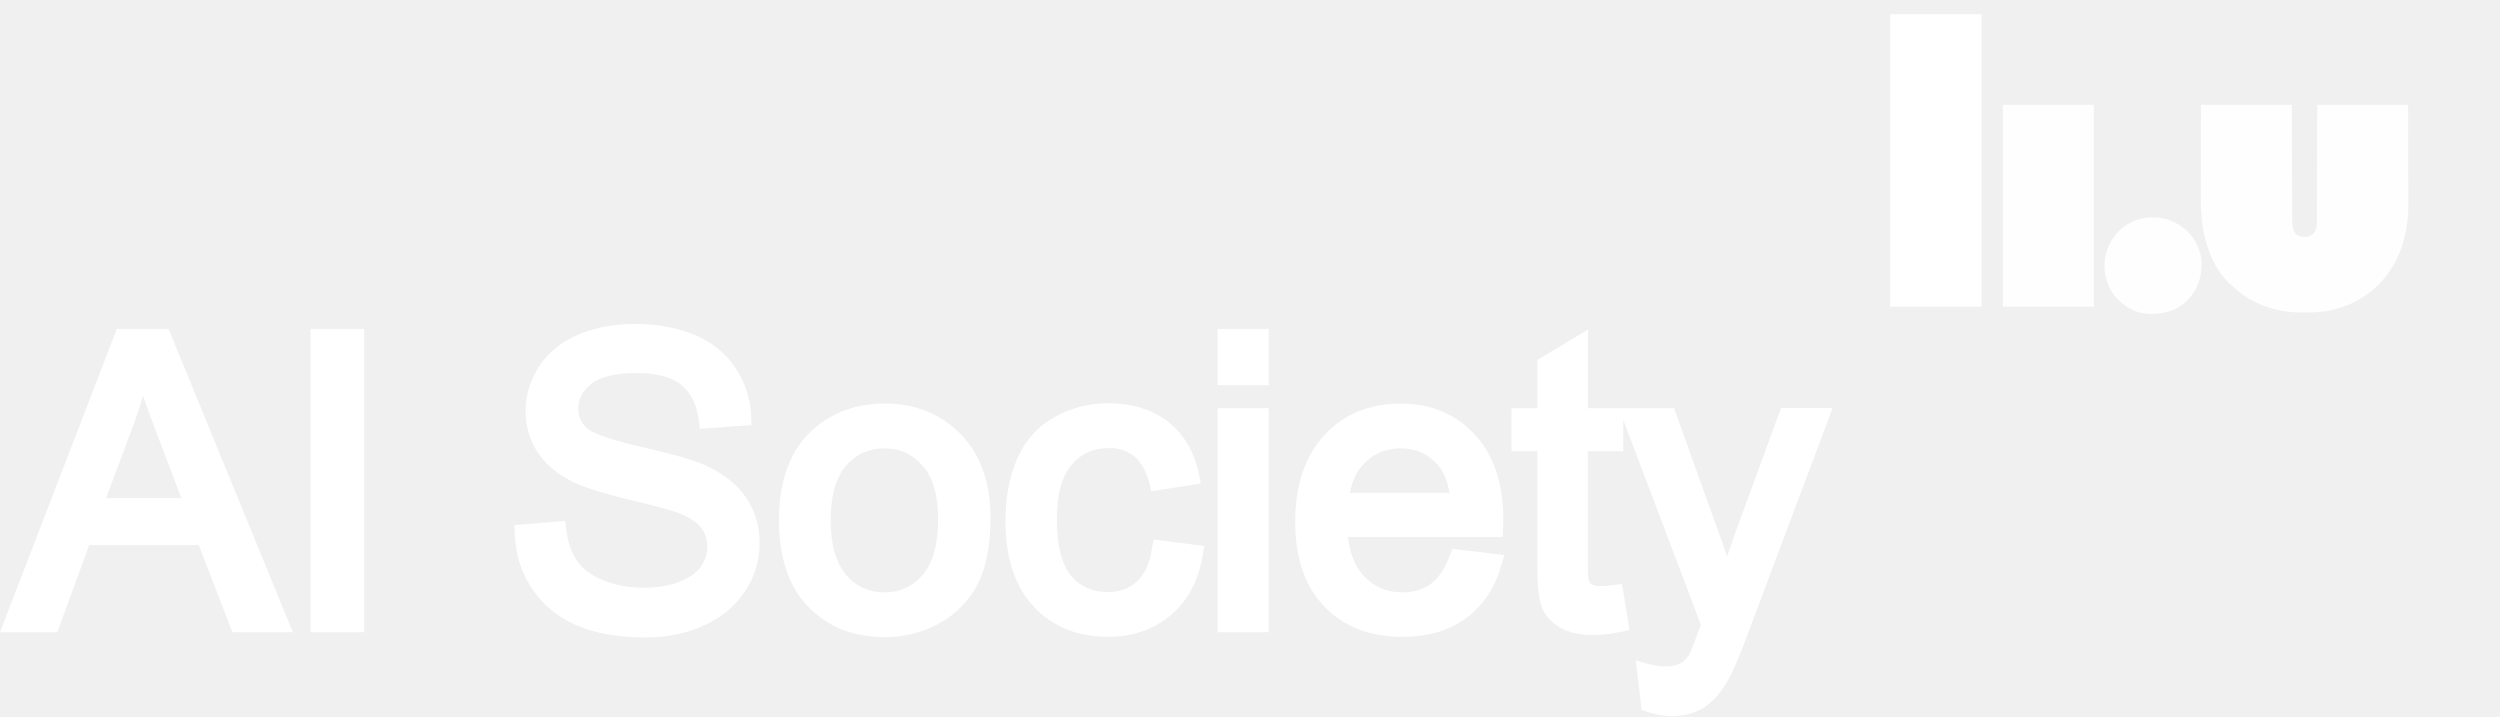
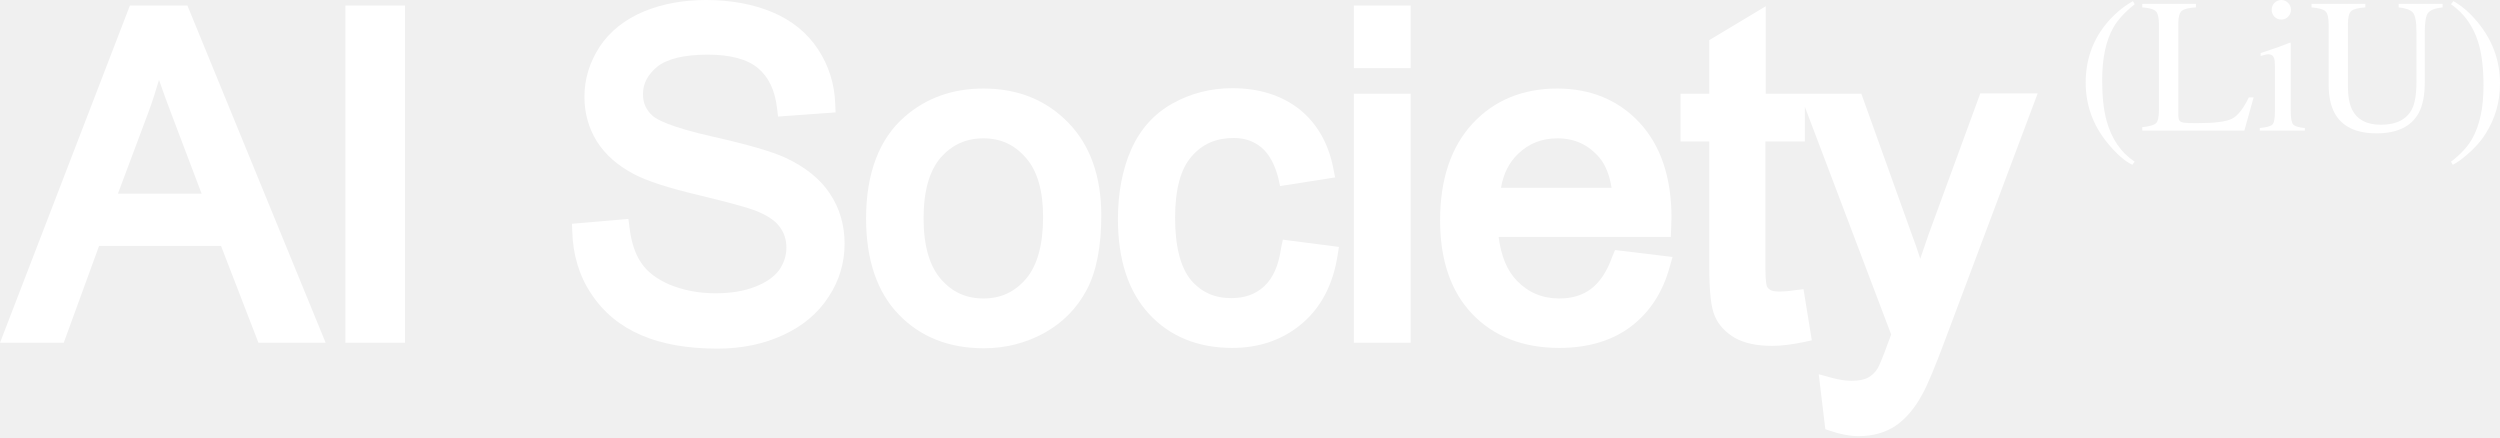
- <svg xmlns="http://www.w3.org/2000/svg" width="656" height="188" viewBox="0 0 656 188" fill="none">
-   <path d="M30.659 86.307L0 165.889H15.043L23.383 143.034H52.161L60.991 165.889H76.851L44.23 86.307H30.659ZM27.797 130.791L35.074 111.365C35.973 108.916 36.791 106.386 37.526 103.856C38.426 106.467 39.489 109.406 40.715 112.589L47.583 130.709H27.797V130.791Z" fill="white" />
-   <path d="M95.572 86.307H81.51V165.889H95.572V86.307Z" fill="white" />
-   <path d="M185.344 122.22C182.155 120.751 176.514 119.118 168.175 117.241C158.037 114.955 154.93 113.16 154.031 112.344C152.477 110.956 151.742 109.324 151.742 107.201C151.742 104.671 152.886 102.63 155.094 100.753C157.465 98.876 161.471 97.896 167.03 97.896C172.344 97.896 176.35 98.957 178.885 101.08C181.419 103.202 182.891 106.304 183.381 110.548L183.627 112.507L197.198 111.527L197.117 109.568C196.953 104.753 195.563 100.427 193.029 96.59C190.494 92.754 186.897 89.816 182.237 87.857C177.74 85.98 172.426 85 166.621 85C161.307 85 156.32 85.898 151.987 87.694C147.49 89.571 143.975 92.346 141.522 96.019C139.151 99.692 137.925 103.61 137.925 107.854C137.925 111.691 138.906 115.2 140.868 118.384C142.83 121.485 145.773 124.097 149.698 126.138C152.641 127.689 157.628 129.321 164.823 131.035C171.609 132.668 176.105 133.892 178.067 134.627C180.847 135.688 182.891 136.994 183.954 138.463C185.017 139.85 185.589 141.483 185.589 143.442C185.589 145.319 185.017 147.115 183.872 148.747C182.646 150.38 180.765 151.686 178.231 152.665C175.533 153.726 172.426 154.216 168.829 154.216C164.823 154.216 161.225 153.481 158.037 152.175C155.012 150.869 152.723 149.155 151.333 147.033C149.861 144.911 148.962 142.054 148.553 138.626L148.308 136.667L134.981 137.81L135.063 139.769C135.227 145.156 136.698 150.135 139.56 154.379C142.421 158.705 146.346 161.97 151.333 164.092C156.156 166.214 162.288 167.276 169.319 167.276C174.961 167.276 180.193 166.214 184.771 164.092C189.431 161.97 193.029 158.95 195.563 155.032C198.098 151.196 199.324 146.952 199.324 142.544C199.324 138.136 198.179 134.137 195.809 130.627C193.601 127.28 190.086 124.424 185.344 122.22Z" fill="white" />
-   <path d="M232.107 105.896C224.831 105.896 218.617 108.099 213.548 112.507C207.498 117.731 204.392 125.893 204.392 136.586C204.392 146.299 207.008 153.971 212.077 159.195C217.146 164.501 223.932 167.194 232.189 167.194C237.258 167.194 242.081 165.97 246.415 163.603C250.829 161.154 254.182 157.726 256.471 153.4C258.76 149.074 259.904 143.197 259.904 135.851C259.904 126.628 257.288 119.282 252.138 113.976C246.905 108.589 240.201 105.896 232.107 105.896ZM246.169 136.177C246.169 142.789 244.78 147.768 242.082 150.87C239.384 153.971 236.113 155.44 232.107 155.44C228.019 155.44 224.749 153.971 222.051 150.87C219.353 147.768 217.963 142.952 217.963 136.504C217.963 130.056 219.353 125.24 222.051 122.138C224.749 119.118 228.019 117.649 232.107 117.649C236.113 117.649 239.384 119.118 242.082 122.22C244.78 125.24 246.169 129.974 246.169 136.177Z" fill="white" />
-   <path d="M302.337 143.523C301.764 147.686 300.374 150.706 298.33 152.583C296.287 154.461 293.752 155.358 290.564 155.358C286.639 155.358 283.532 153.971 281.08 151.114C278.627 148.176 277.319 143.197 277.319 136.422C277.319 129.729 278.627 124.832 281.243 121.893C283.778 118.955 287.048 117.567 291.136 117.567C293.752 117.567 295.878 118.302 297.758 119.853C299.557 121.403 300.865 123.852 301.683 127.035L302.091 128.913L315.091 126.872L314.682 124.832C313.537 118.873 310.839 114.139 306.67 110.792C302.5 107.528 297.186 105.813 290.809 105.813C285.74 105.813 280.998 107.038 276.747 109.405C272.332 111.854 269.062 115.527 266.936 120.342C264.892 124.995 263.829 130.545 263.829 136.667C263.829 146.298 266.282 153.808 271.187 159.113C276.093 164.419 282.715 167.112 290.809 167.112C297.268 167.112 302.827 165.153 307.324 161.317C311.82 157.481 314.6 152.094 315.663 145.319L315.99 143.278L302.745 141.564L302.337 143.523Z" fill="white" />
-   <path d="M332.917 107.119H319.509V165.887H332.917V107.119Z" fill="white" />
-   <path d="M332.917 86.307H319.509V101.08H332.917V86.307Z" fill="white" />
-   <path d="M380.494 145.564C379.268 149.074 377.551 151.604 375.507 153.155C373.463 154.706 371.01 155.44 367.985 155.44C363.979 155.44 360.709 154.053 358.011 151.278C355.64 148.829 354.25 145.401 353.678 140.912H394.311L394.393 138.953C394.393 137.81 394.474 136.994 394.474 136.422C394.474 126.872 391.94 119.363 386.953 113.976C381.966 108.589 375.343 105.896 367.495 105.896C359.401 105.896 352.615 108.671 347.546 114.139C342.477 119.608 339.861 127.281 339.861 136.994C339.861 146.38 342.395 153.808 347.464 159.113C352.533 164.419 359.483 167.112 367.985 167.112C374.771 167.112 380.494 165.398 384.909 162.052C389.324 158.705 392.431 153.971 394.066 147.931L394.72 145.646L381.148 144.013L380.494 145.564ZM354.25 129.24C354.822 125.975 356.13 123.363 358.256 121.322C360.791 118.873 363.816 117.649 367.576 117.649C371.664 117.649 374.935 119.2 377.551 122.302C378.859 123.934 379.84 126.22 380.33 129.321H354.25V129.24Z" fill="white" />
-   <path d="M467.322 107.119L455.14 140.34C454.486 142.217 453.832 144.094 453.178 146.053C452.524 144.013 451.87 142.054 451.134 140.176L439.279 107.119H426.035H424.89H416.714V86.469L403.388 94.468V107.119H396.602V118.383H403.388V147.849C403.388 153.807 403.797 157.562 404.696 159.603C405.595 161.725 407.23 163.439 409.438 164.745C411.645 165.969 414.507 166.622 418.268 166.622C420.475 166.622 422.928 166.296 425.707 165.724L427.588 165.316L425.626 153.236L423.664 153.481C422.11 153.726 420.802 153.807 419.903 153.807C418.595 153.807 418.022 153.563 417.777 153.399C417.368 153.154 417.123 152.91 416.96 152.501C416.96 152.42 416.632 151.604 416.632 148.175V118.383H425.953V110.221L446.31 163.929C446.065 164.582 445.901 165.153 445.738 165.479C444.103 170.05 443.367 171.519 443.122 171.928C442.549 172.907 441.732 173.642 440.832 174.131C439.933 174.621 438.543 174.866 436.908 174.866C435.6 174.866 433.965 174.621 432.166 174.131L429.223 173.315L430.776 186.293L432.003 186.701C434.374 187.518 436.663 187.926 438.625 187.926C441.977 187.926 444.92 187.109 447.373 185.477C449.744 183.845 451.87 181.396 453.668 178.049C454.976 175.682 456.693 171.519 458.982 165.398L480.893 107.038H467.322V107.119Z" fill="white" />
-   <path d="M577.523 27.492C585.394 27.492 593.264 27.492 601.373 27.492C601.379 29.739 601.386 31.987 601.393 34.302C601.397 35.724 601.402 37.147 601.407 38.569C601.41 39.316 601.412 40.063 601.415 40.811C601.415 40.904 601.416 40.998 601.416 41.094C601.421 42.605 601.426 44.115 601.43 45.626C601.434 47.177 601.439 48.727 601.445 50.279C601.448 51.149 601.451 52.02 601.453 52.891C601.455 53.711 601.458 54.531 601.462 55.351C601.463 55.651 601.464 55.952 601.464 56.252C601.464 56.664 601.466 57.075 601.469 57.486C601.469 57.663 601.469 57.663 601.468 57.844C601.479 59.095 601.622 60.458 602.487 61.431C603.255 62.081 604.343 62.202 605.32 62.131C606.115 61.982 606.687 61.641 607.26 61.069C607.854 60.15 607.96 59.213 607.954 58.141C607.955 58.009 607.956 57.878 607.957 57.742C607.96 57.303 607.959 56.865 607.959 56.426C607.96 56.111 607.962 55.795 607.963 55.48C607.967 54.625 607.968 53.77 607.969 52.916C607.97 52.112 607.973 51.309 607.976 50.506C607.982 48.915 607.986 47.325 607.988 45.735C607.991 44.19 607.995 42.646 608 41.102C608 41.005 608 40.909 608.001 40.81C608.003 39.973 608.006 39.135 608.008 38.298C608.02 34.696 608.027 31.094 608.035 27.492C615.905 27.492 623.775 27.492 631.884 27.492C631.9 34.514 631.9 34.514 631.904 37.474C631.906 39.511 631.909 41.549 631.914 43.587C631.918 45.071 631.921 46.555 631.922 48.04C631.922 48.824 631.923 49.609 631.926 50.394C631.949 56.714 631.949 56.714 631.484 59.5C631.455 59.683 631.427 59.866 631.398 60.05C631.333 60.442 631.259 60.83 631.176 61.218C631.148 61.354 631.12 61.49 631.091 61.63C629.659 68.282 625.918 74.141 620.187 77.906C617.53 79.608 614.694 80.733 611.607 81.389C611.485 81.415 611.364 81.441 611.239 81.468C609.084 81.896 606.937 81.996 604.745 81.987C604.616 81.987 604.487 81.986 604.354 81.986C602.448 81.979 600.582 81.931 598.708 81.547C598.509 81.507 598.509 81.507 598.307 81.467C593.679 80.519 589.49 78.562 586.051 75.305C585.868 75.149 585.685 74.994 585.501 74.84C581.188 71.082 578.938 65.203 578.023 59.716C578.003 59.597 577.983 59.478 577.962 59.356C577.894 58.918 577.841 58.479 577.79 58.039C577.779 57.944 577.768 57.85 577.756 57.753C577.427 54.806 577.489 51.844 577.496 48.884C577.498 48.13 577.498 47.376 577.499 46.622C577.499 45.199 577.502 43.776 577.504 42.353C577.508 40.427 577.509 38.501 577.511 36.574C577.513 33.547 577.519 30.52 577.523 27.492Z" fill="#FEFEFE" />
-   <path d="M495.982 3.719C503.897 3.719 511.811 3.719 519.965 3.719C519.965 29.051 519.965 54.384 519.965 80.484C512.051 80.484 504.137 80.484 495.982 80.484C495.982 55.152 495.982 29.819 495.982 3.719Z" fill="white" />
-   <path d="M525.561 27.492C533.431 27.492 541.302 27.492 549.41 27.492C549.41 44.98 549.41 62.467 549.41 80.484C541.54 80.484 533.67 80.484 525.561 80.484C525.561 62.997 525.561 45.51 525.561 27.492Z" fill="#FEFEFE" />
-   <path d="M573.527 60.297C573.639 60.397 573.752 60.496 573.868 60.599C576.137 62.726 577.574 65.836 577.689 68.941C577.764 72.803 576.639 76.07 573.926 78.891C571.091 81.603 567.783 82.441 563.955 82.384C560.631 82.279 557.73 80.683 555.451 78.316C553.127 75.666 552.032 72.362 552.238 68.862C552.518 65.324 554.157 62.141 556.858 59.828C561.81 55.904 568.82 56.11 573.527 60.297Z" fill="#FEFEFE" />
+ <svg xmlns="http://www.w3.org/2000/svg" width="531" height="93" viewBox="0 0 531 93" fill="none">
+   <path d="M443 17.53C443 12.919 444.364 8.871 447.092 5.386C448.771 3.253 450.751 1.537 453.034 0.239L453.407 0.894C451.296 2.59 449.787 4.24 448.882 5.843C447.295 8.639 446.502 12.362 446.502 17.013C446.502 20.458 446.804 23.3 447.407 25.54C448.469 29.462 450.469 32.396 453.407 34.344L452.896 35C451.283 34.218 449.538 32.688 447.663 30.409C444.554 26.633 443 22.34 443 17.53Z" fill="white" />
+   <path d="M455.021 27.01C456.503 26.851 457.46 26.586 457.893 26.215C458.339 25.831 458.562 24.87 458.562 23.333V5.227C458.562 3.783 458.345 2.842 457.913 2.405C457.48 1.954 456.516 1.676 455.021 1.57V0.815H466.412V1.57C464.93 1.65 463.933 1.895 463.421 2.306C462.923 2.716 462.674 3.597 462.674 4.949V24.506C462.674 24.956 462.746 25.314 462.89 25.579C463.047 25.831 463.382 25.99 463.893 26.056C464.195 26.096 464.51 26.122 464.838 26.136C465.179 26.149 465.808 26.156 466.726 26.156C470.307 26.156 472.727 25.858 473.986 25.261C475.245 24.665 476.465 23.141 477.645 20.69H478.668L476.701 27.746H455.021V27.01Z" fill="white" />
+   <path d="M482.505 2.087C482.505 1.517 482.701 1.027 483.095 0.616C483.488 0.205 483.974 0 484.551 0C485.115 0 485.593 0.205 485.987 0.616C486.393 1.014 486.597 1.504 486.597 2.087C486.597 2.657 486.393 3.147 485.987 3.558C485.593 3.955 485.115 4.154 484.551 4.154C483.974 4.154 483.488 3.955 483.095 3.558C482.701 3.147 482.505 2.657 482.505 2.087ZM479.986 27.189C481.39 27.057 482.275 26.818 482.642 26.474C483.01 26.116 483.193 25.162 483.193 23.612V14.131C483.193 13.27 483.134 12.674 483.016 12.342C482.819 11.799 482.406 11.527 481.777 11.527C481.632 11.527 481.488 11.541 481.344 11.567C481.213 11.594 480.819 11.7 480.163 11.885V11.269L481.009 10.991C483.305 10.236 484.905 9.666 485.81 9.282C486.177 9.123 486.413 9.043 486.518 9.043C486.544 9.136 486.557 9.235 486.557 9.341V23.612C486.557 25.122 486.734 26.07 487.089 26.454C487.456 26.838 488.276 27.083 489.548 27.189V27.746H479.986V27.189Z" fill="white" />
+   <path d="M502.395 0.815V1.57C500.847 1.676 499.844 1.941 499.385 2.365C498.925 2.776 498.696 3.73 498.696 5.227V18.245C498.696 20.379 498.985 22.041 499.562 23.234C500.637 25.407 502.677 26.494 505.68 26.494C508.972 26.494 511.182 25.381 512.31 23.154C512.94 21.909 513.254 19.988 513.254 17.391V6.797C513.254 4.585 512.992 3.2 512.467 2.643C511.943 2.074 510.946 1.716 509.477 1.57V0.815H518.802V1.57C517.242 1.742 516.219 2.127 515.733 2.723C515.261 3.306 515.025 4.664 515.025 6.797V17.391C515.025 20.2 514.599 22.393 513.746 23.969C512.172 26.871 509.182 28.322 504.775 28.322C500.421 28.322 497.457 26.891 495.883 24.029C495.03 22.492 494.604 20.465 494.604 17.947V5.227C494.604 3.743 494.374 2.796 493.915 2.385C493.469 1.961 492.486 1.689 490.964 1.57V0.815H502.395Z" fill="white" />
+   <path d="M531 17.729C531 19.703 530.744 21.571 530.233 23.333C529.721 25.096 528.974 26.759 527.99 28.322C526.954 29.991 525.57 31.548 523.839 32.993C522.698 33.947 521.74 34.616 520.966 35L520.593 34.344C522.612 32.794 524.088 31.21 525.019 29.594C526.672 26.732 527.498 22.949 527.498 18.245C527.498 14.443 527.118 11.335 526.357 8.924C525.295 5.519 523.373 2.842 520.593 0.894L521.104 0.239C523.176 1.405 525.104 3.167 526.888 5.525C529.629 9.156 531 13.223 531 17.729Z" fill="white" />
+   <path d="M27.593 1.176L0 72.8H13.539L21.044 52.231H46.945L54.892 72.8H69.166L39.807 1.176H27.593ZM25.018 41.212L31.566 23.728C32.376 21.524 33.111 19.247 33.774 16.97C34.583 19.32 35.54 21.965 36.643 24.83L42.824 41.138H25.018V41.212Z" fill="white" />
+   <path d="M86.015 1.176H73.359V72.8H86.015V1.176Z" fill="white" />
+   <path d="M166.808 33.498C163.939 32.176 158.862 30.706 151.356 29.017C142.232 26.96 139.436 25.344 138.627 24.609C137.229 23.36 136.567 21.891 136.567 19.981C136.567 17.704 137.597 15.867 139.583 14.178C141.717 12.488 145.323 11.607 150.326 11.607C155.109 11.607 158.714 12.562 160.995 14.472C163.276 16.382 164.601 19.173 165.042 22.993L165.263 24.756L177.478 23.875L177.404 22.112C177.257 17.777 176.006 13.884 173.725 10.431C171.444 6.979 168.206 4.334 164.012 2.571C159.965 0.882 155.183 0 149.958 0C145.176 0 140.687 0.808 136.787 2.424C132.74 4.114 129.576 6.611 127.369 9.917C125.235 13.223 124.131 16.749 124.131 20.569C124.131 24.021 125.014 27.18 126.78 30.045C128.546 32.837 131.195 35.188 134.727 37.024C137.376 38.42 141.864 39.889 148.34 41.432C154.447 42.901 158.494 44.003 160.26 44.664C162.761 45.619 164.601 46.794 165.558 48.117C166.514 49.365 167.029 50.835 167.029 52.598C167.029 54.287 166.514 55.903 165.484 57.373C164.38 58.842 162.688 60.017 160.407 60.899C157.979 61.854 155.183 62.294 151.945 62.294C148.34 62.294 145.102 61.633 142.232 60.458C139.51 59.282 137.45 57.74 136.199 55.83C134.874 53.92 134.065 51.349 133.697 48.263L133.476 46.5L121.482 47.529L121.556 49.292C121.703 54.14 123.028 58.621 125.603 62.441C128.178 66.335 131.71 69.273 136.199 71.183C140.54 73.093 146.059 74.048 152.387 74.048C157.464 74.048 162.173 73.093 166.293 71.183C170.487 69.273 173.725 66.555 176.006 63.029C178.287 59.576 179.391 55.756 179.391 51.789C179.391 47.823 178.361 44.223 176.227 41.064C174.24 38.052 171.076 35.481 166.808 33.498Z" fill="white" />
+   <path d="M208.897 18.805C202.348 18.805 196.756 20.788 192.194 24.755C186.749 29.456 183.953 36.803 183.953 46.426C183.953 55.167 186.308 62.073 190.87 66.774C195.432 71.549 201.539 73.973 208.971 73.973C213.533 73.973 217.874 72.871 221.774 70.741C225.747 68.537 228.764 65.452 230.824 61.559C232.885 57.665 233.915 52.376 233.915 45.765C233.915 37.464 231.56 30.852 226.924 26.077C222.215 21.229 216.182 18.805 208.897 18.805ZM221.553 46.059C221.553 52.009 220.302 56.49 217.874 59.281C215.446 62.073 212.503 63.395 208.897 63.395C205.218 63.395 202.275 62.073 199.847 59.281C197.419 56.49 196.168 52.156 196.168 46.352C196.168 40.549 197.419 36.215 199.847 33.423C202.275 30.705 205.218 29.383 208.897 29.383C212.503 29.383 215.446 30.705 217.874 33.497C220.302 36.215 221.553 40.475 221.553 46.059Z" fill="white" />
+   <path d="M272.104 52.669C271.589 56.416 270.338 59.134 268.498 60.823C266.659 62.513 264.378 63.321 261.508 63.321C257.976 63.321 255.18 62.072 252.973 59.501C250.765 56.856 249.588 52.375 249.588 46.278C249.588 40.254 250.765 35.847 253.12 33.202C255.401 30.558 258.344 29.309 262.023 29.309C264.378 29.309 266.291 29.97 267.983 31.366C269.602 32.761 270.78 34.965 271.515 37.83L271.883 39.52L283.583 37.683L283.215 35.847C282.185 30.484 279.756 26.223 276.004 23.212C272.251 20.273 267.468 18.73 261.729 18.73C257.167 18.73 252.899 19.832 249.073 21.963C245.1 24.167 242.156 27.472 240.243 31.806C238.404 35.994 237.447 40.989 237.447 46.498C237.447 55.167 239.655 61.925 244.07 66.7C248.484 71.475 254.445 73.899 261.729 73.899C267.542 73.899 272.545 72.136 276.592 68.683C280.639 65.231 283.141 60.383 284.098 54.285L284.392 52.449L272.472 50.906L272.104 52.669Z" fill="white" />
+   <path d="M299.626 19.906H287.559V72.798H299.626V19.906Z" fill="white" />
+   <path d="M299.626 1.176H287.559V14.472H299.626V1.176Z" fill="white" />
+   <path d="M342.445 54.506C341.341 57.665 339.796 59.942 337.956 61.338C336.117 62.734 333.909 63.395 331.187 63.395C327.581 63.395 324.638 62.146 322.21 59.649C320.076 57.445 318.825 54.359 318.31 50.319H354.88L354.954 48.556C354.954 47.528 355.027 46.793 355.027 46.279C355.027 37.684 352.746 30.926 348.258 26.077C343.769 21.229 337.809 18.805 330.745 18.805C323.461 18.805 317.354 21.302 312.792 26.224C308.23 31.146 305.875 38.051 305.875 46.793C305.875 55.241 308.156 61.926 312.718 66.701C317.28 71.476 323.534 73.9 331.187 73.9C337.294 73.9 342.445 72.357 346.418 69.345C350.392 66.334 353.188 62.073 354.659 56.637L355.248 54.58L343.033 53.111L342.445 54.506ZM318.825 39.814C319.34 36.876 320.518 34.525 322.431 32.689C324.712 30.485 327.434 29.383 330.819 29.383C334.498 29.383 337.441 30.779 339.796 33.57C340.973 35.039 341.856 37.096 342.298 39.888H318.825V39.814Z" fill="white" />
+   <path d="M420.589 19.91L409.625 49.808C409.037 51.498 408.448 53.187 407.86 54.95C407.271 53.114 406.682 51.351 406.02 49.661L395.351 19.91H383.431H382.4H375.042V1.324L363.049 8.523V19.91H356.941V30.047H363.049V56.566C363.049 61.929 363.417 65.308 364.226 67.145C365.035 69.055 366.507 70.597 368.494 71.773C370.48 72.875 373.056 73.462 376.44 73.462C378.427 73.462 380.635 73.168 383.136 72.654L384.829 72.287L383.063 61.415L381.297 61.635C379.899 61.855 378.721 61.929 377.912 61.929C376.735 61.929 376.22 61.709 375.999 61.562C375.631 61.341 375.41 61.121 375.263 60.754C375.263 60.68 374.969 59.946 374.969 56.86V30.047H383.357V22.701L401.679 71.038C401.458 71.626 401.311 72.14 401.164 72.434C399.692 76.548 399.03 77.87 398.809 78.237C398.294 79.119 397.558 79.78 396.749 80.221C395.939 80.661 394.688 80.882 393.217 80.882C392.04 80.882 390.568 80.661 388.949 80.221L386.3 79.486L387.698 91.166L388.802 91.534C390.936 92.268 392.996 92.635 394.762 92.635C397.779 92.635 400.428 91.901 402.635 90.432C404.769 88.962 406.682 86.759 408.301 83.747C409.478 81.616 411.024 77.87 413.084 72.36L432.804 19.836H420.589V19.91Z" fill="white" />
</svg>
